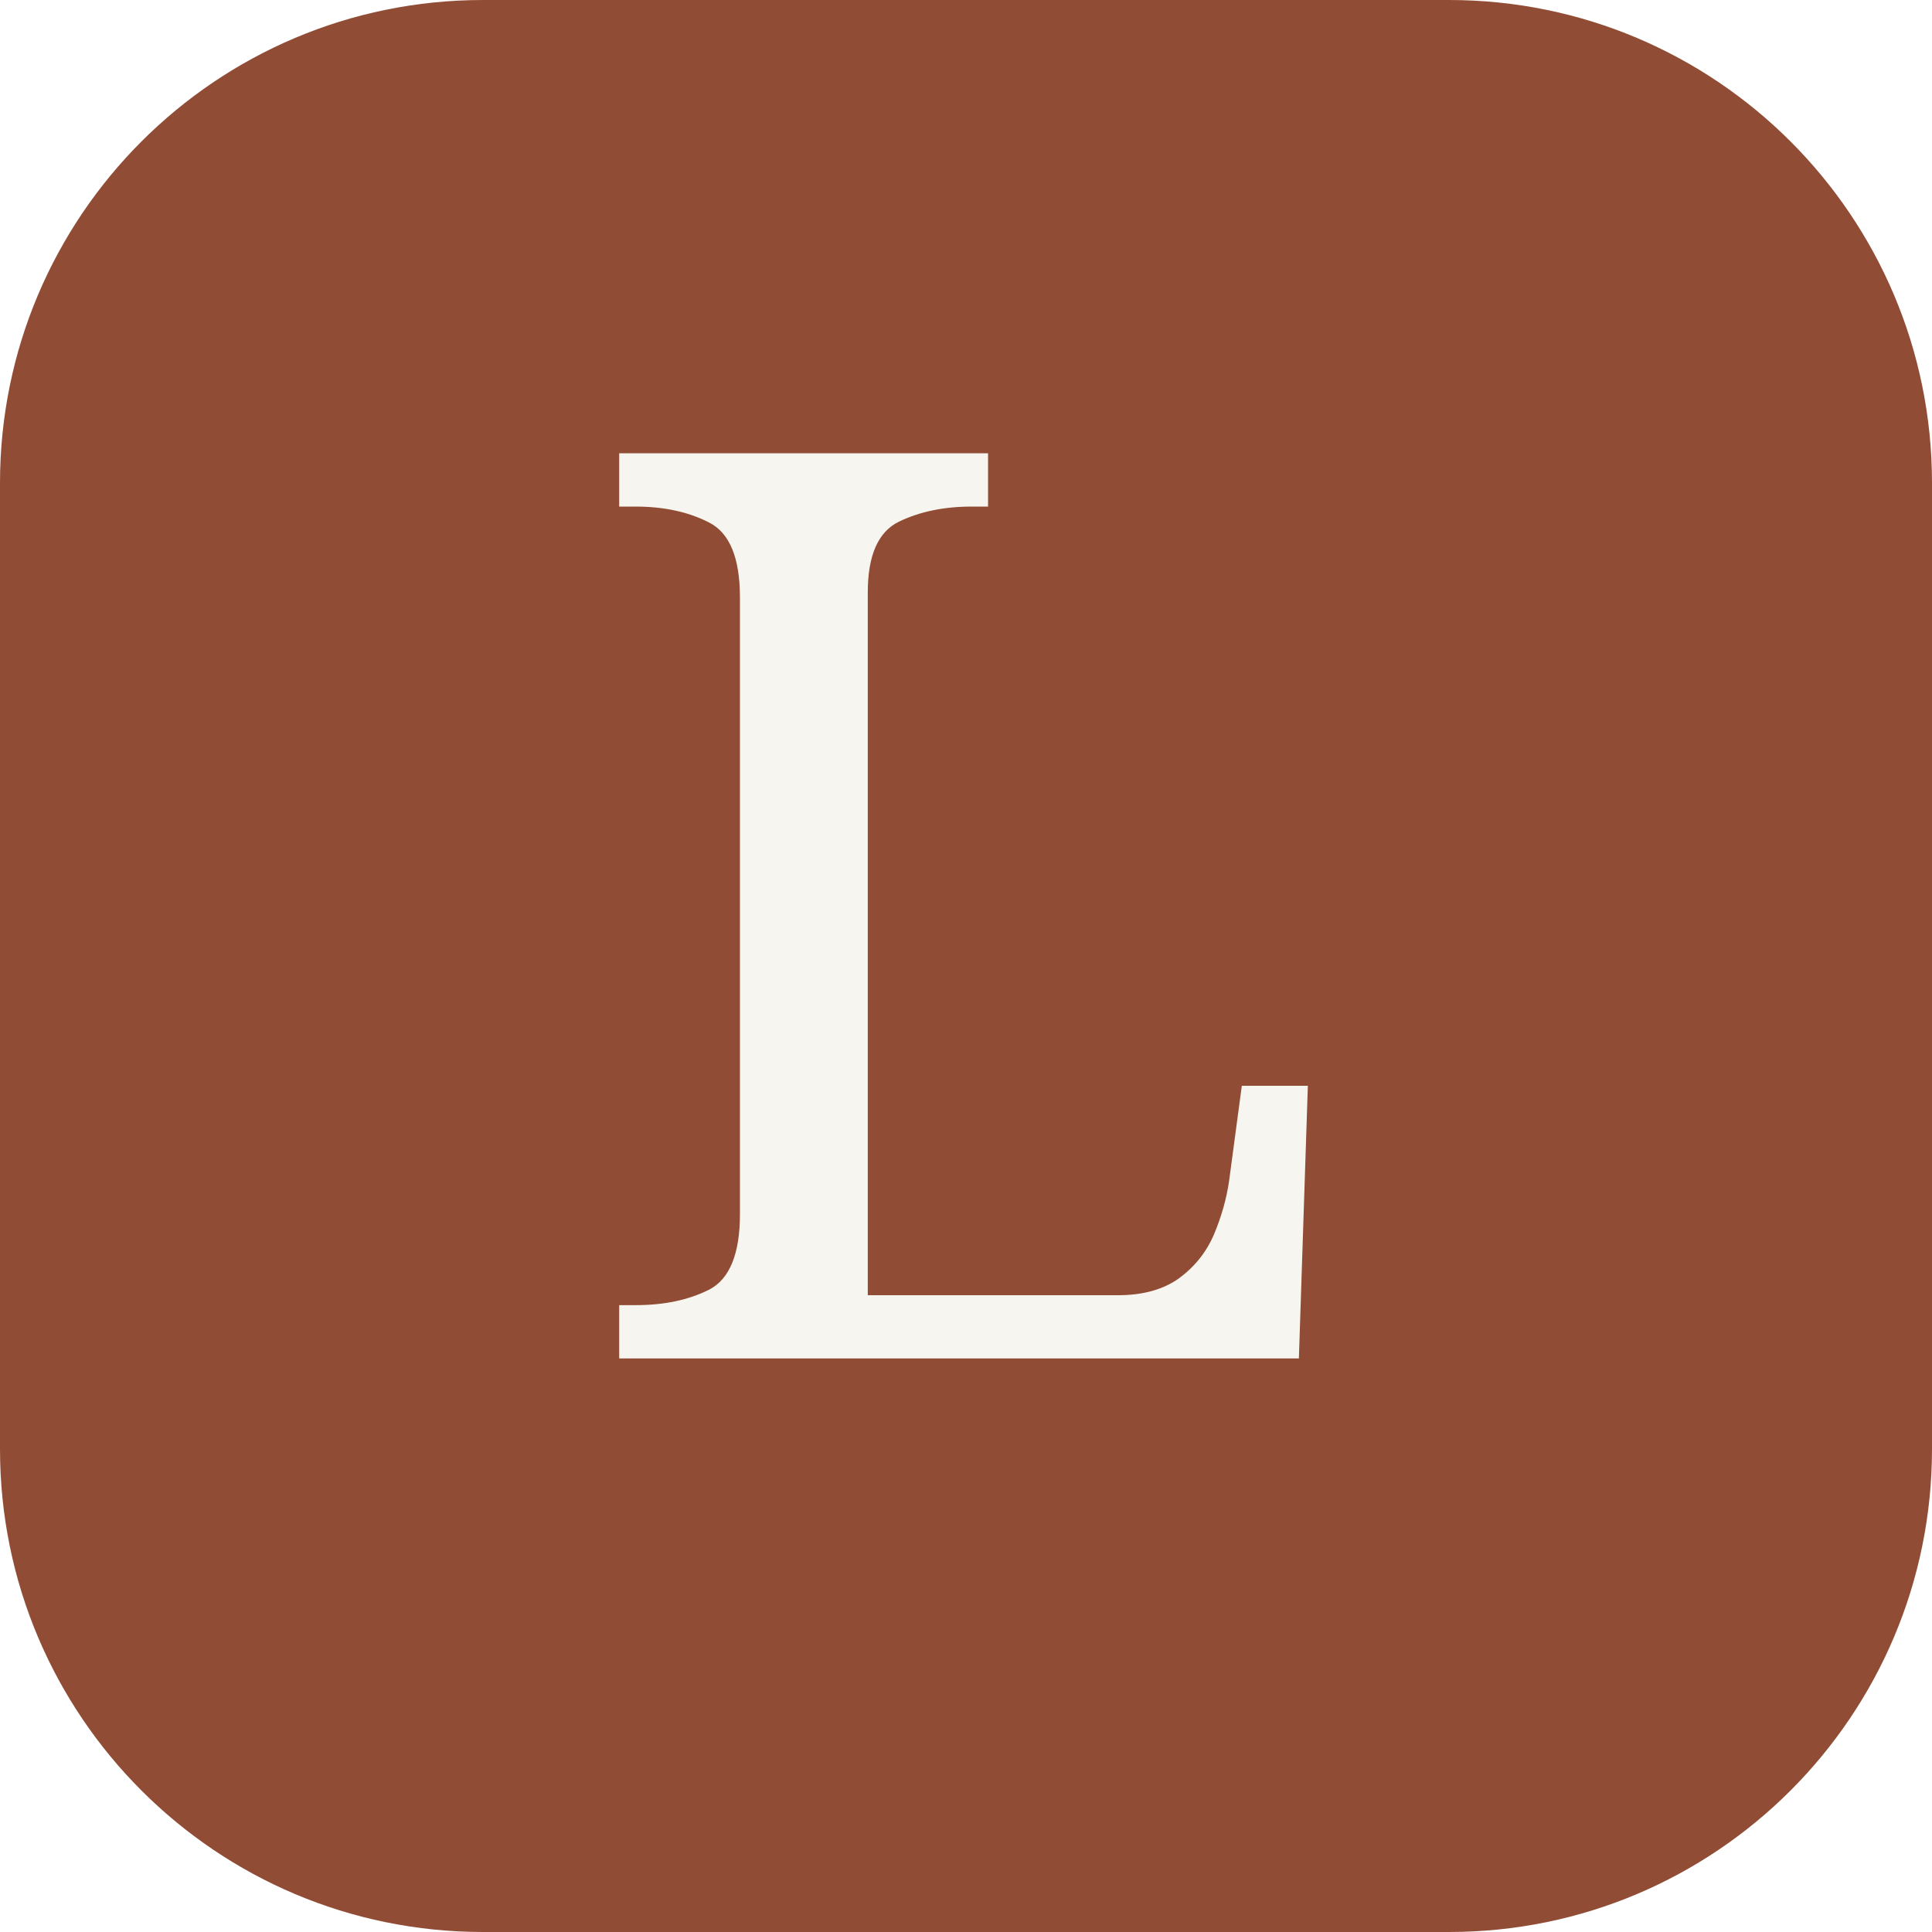
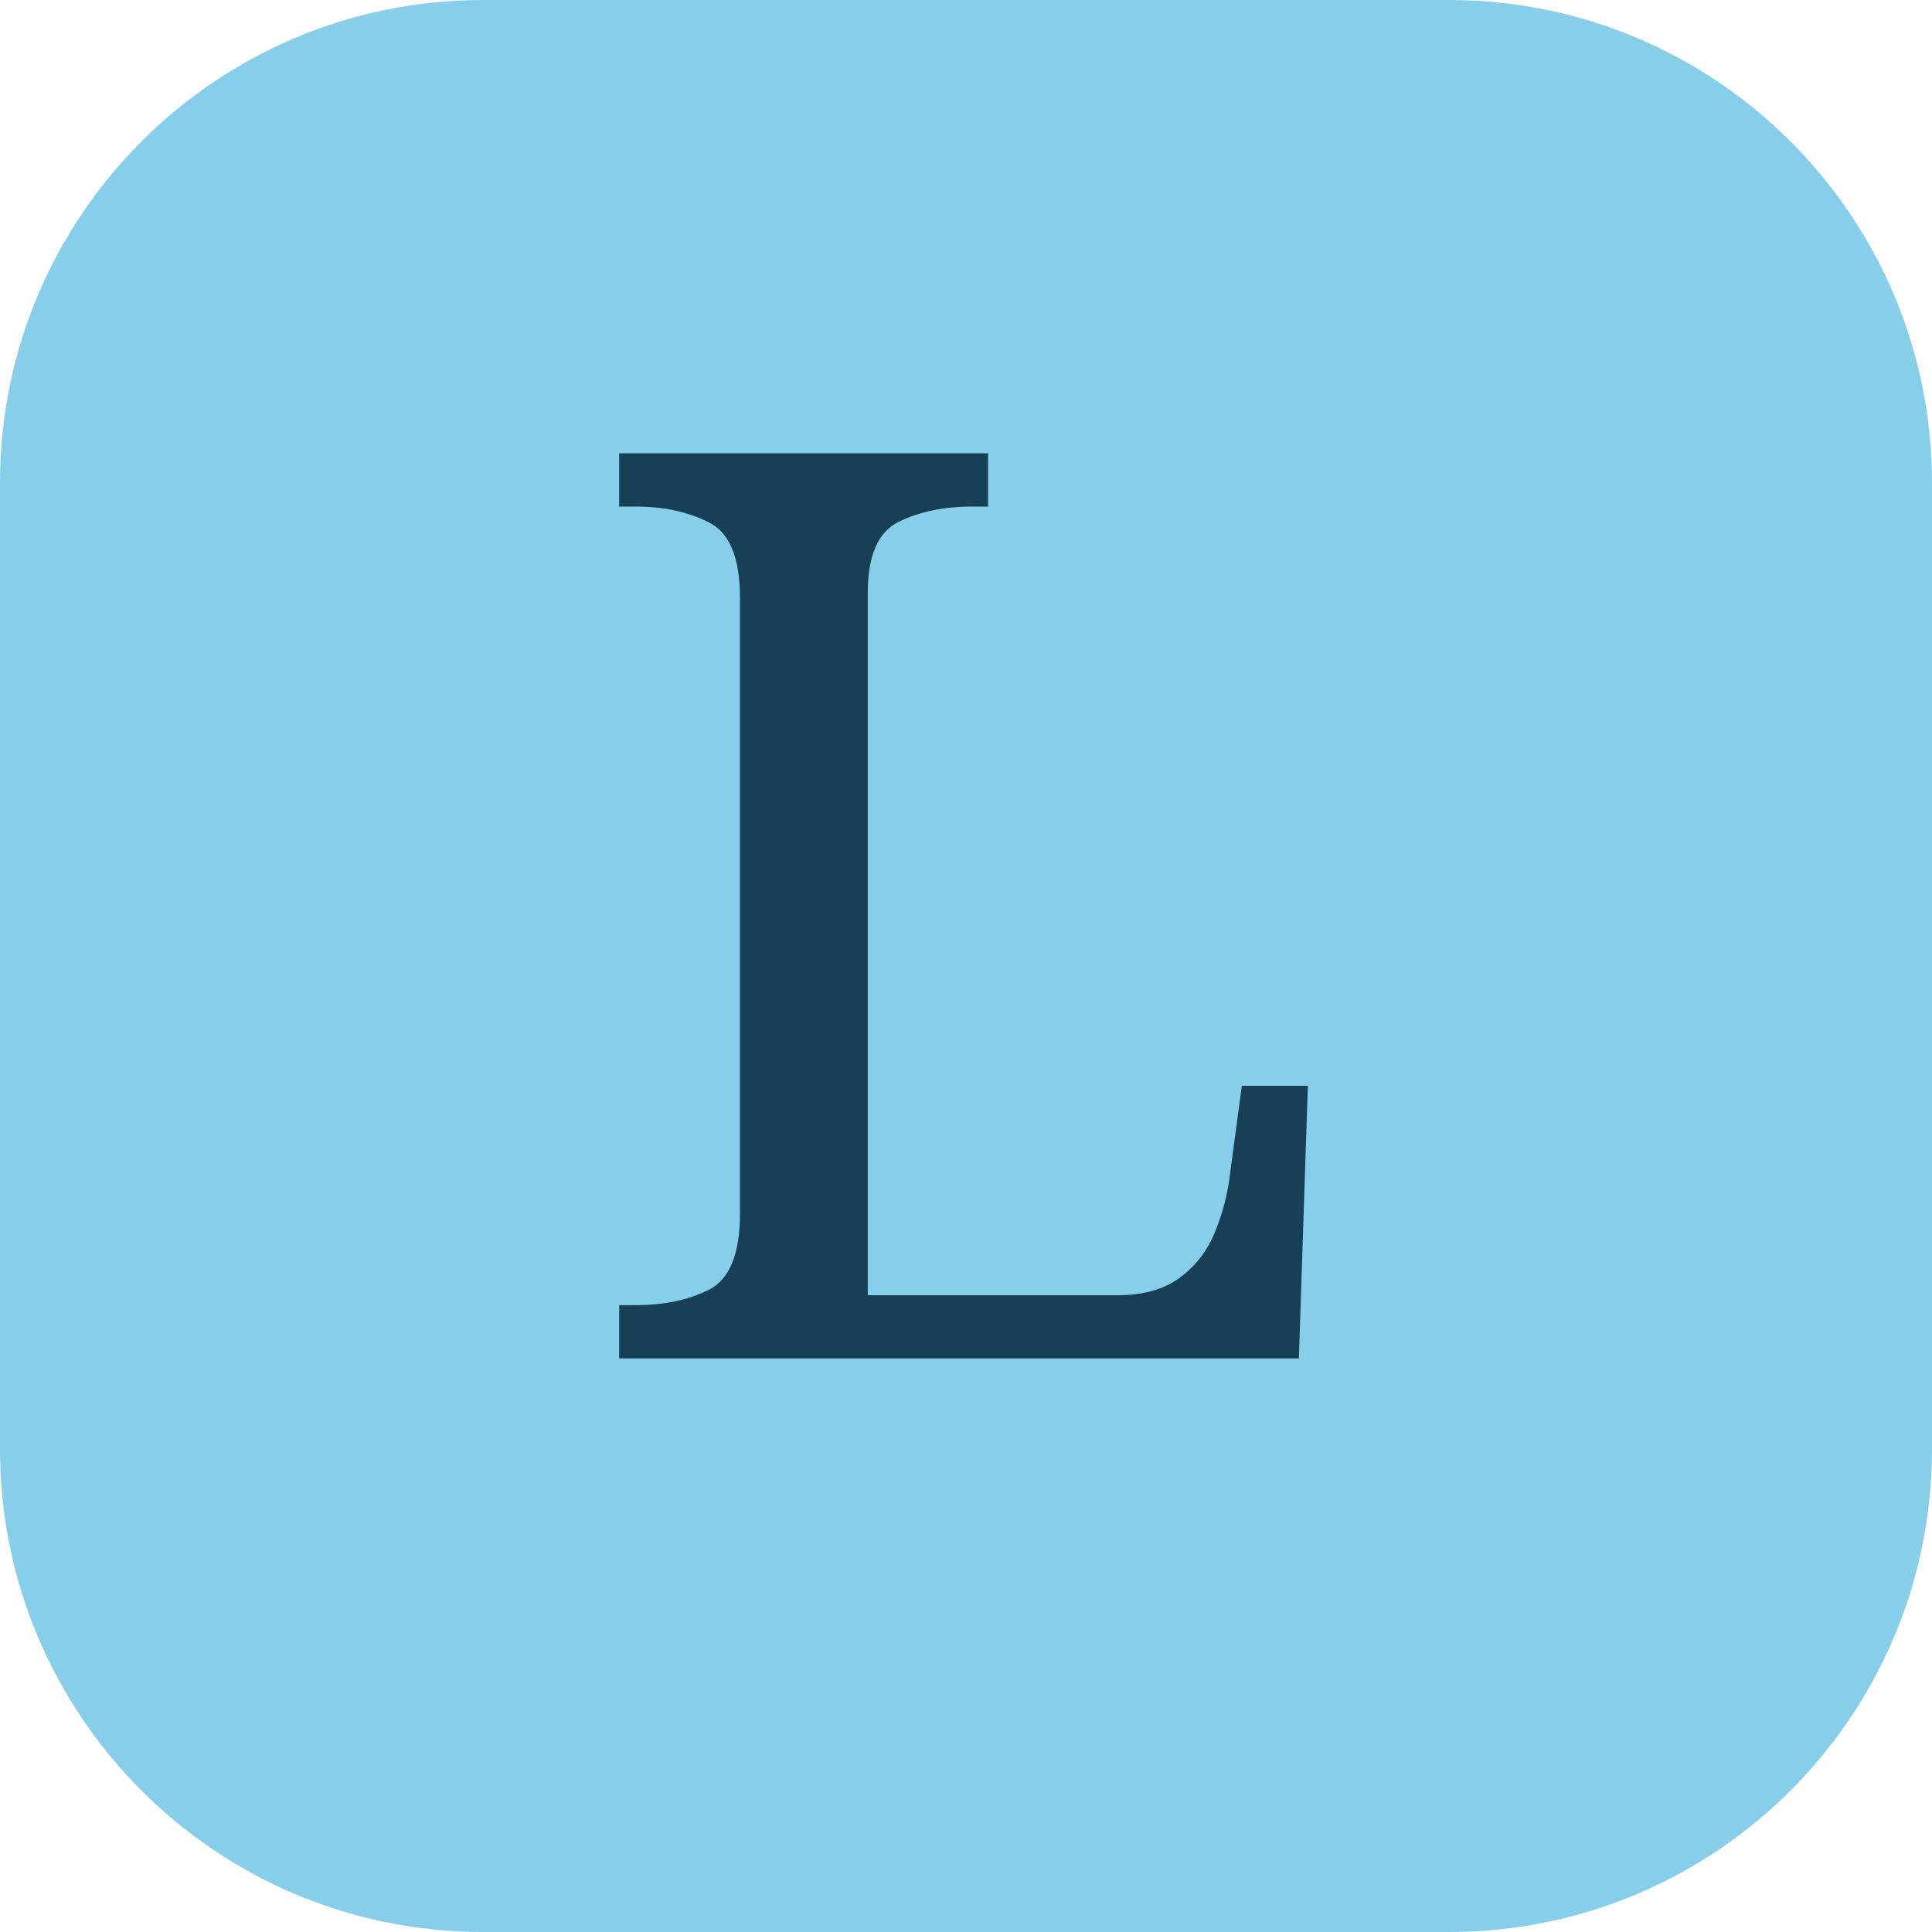
<svg xmlns="http://www.w3.org/2000/svg" viewBox="0 0 64 64">
-   <rect width="64" height="64" rx="16" fill="#914c35" />
-   <text x="32" y="45" text-anchor="middle" font-family="Georgia,serif" font-size="42" fill="#f7f5ef">L</text>
+   <rect width="64" height="64" rx="16" fill="#87ceeb" />
+   <text x="32" y="45" text-anchor="middle" font-family="Georgia,serif" font-size="42" fill="#173f56">L</text>
</svg>
